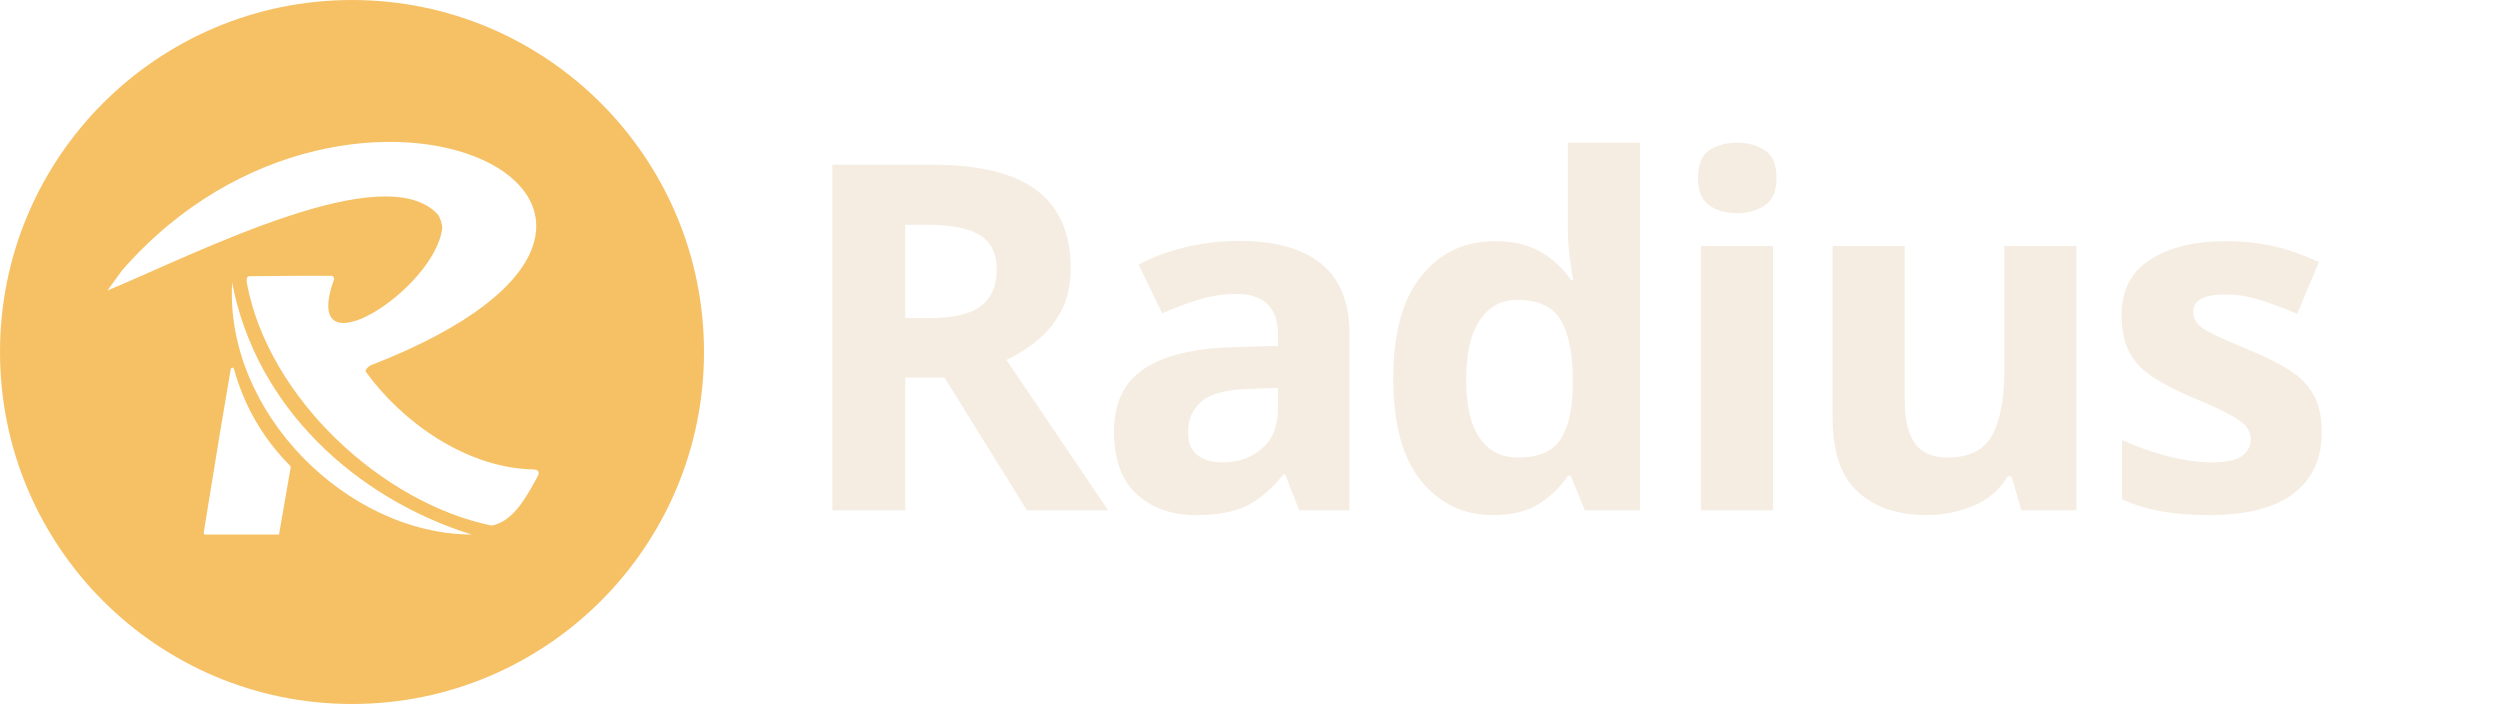
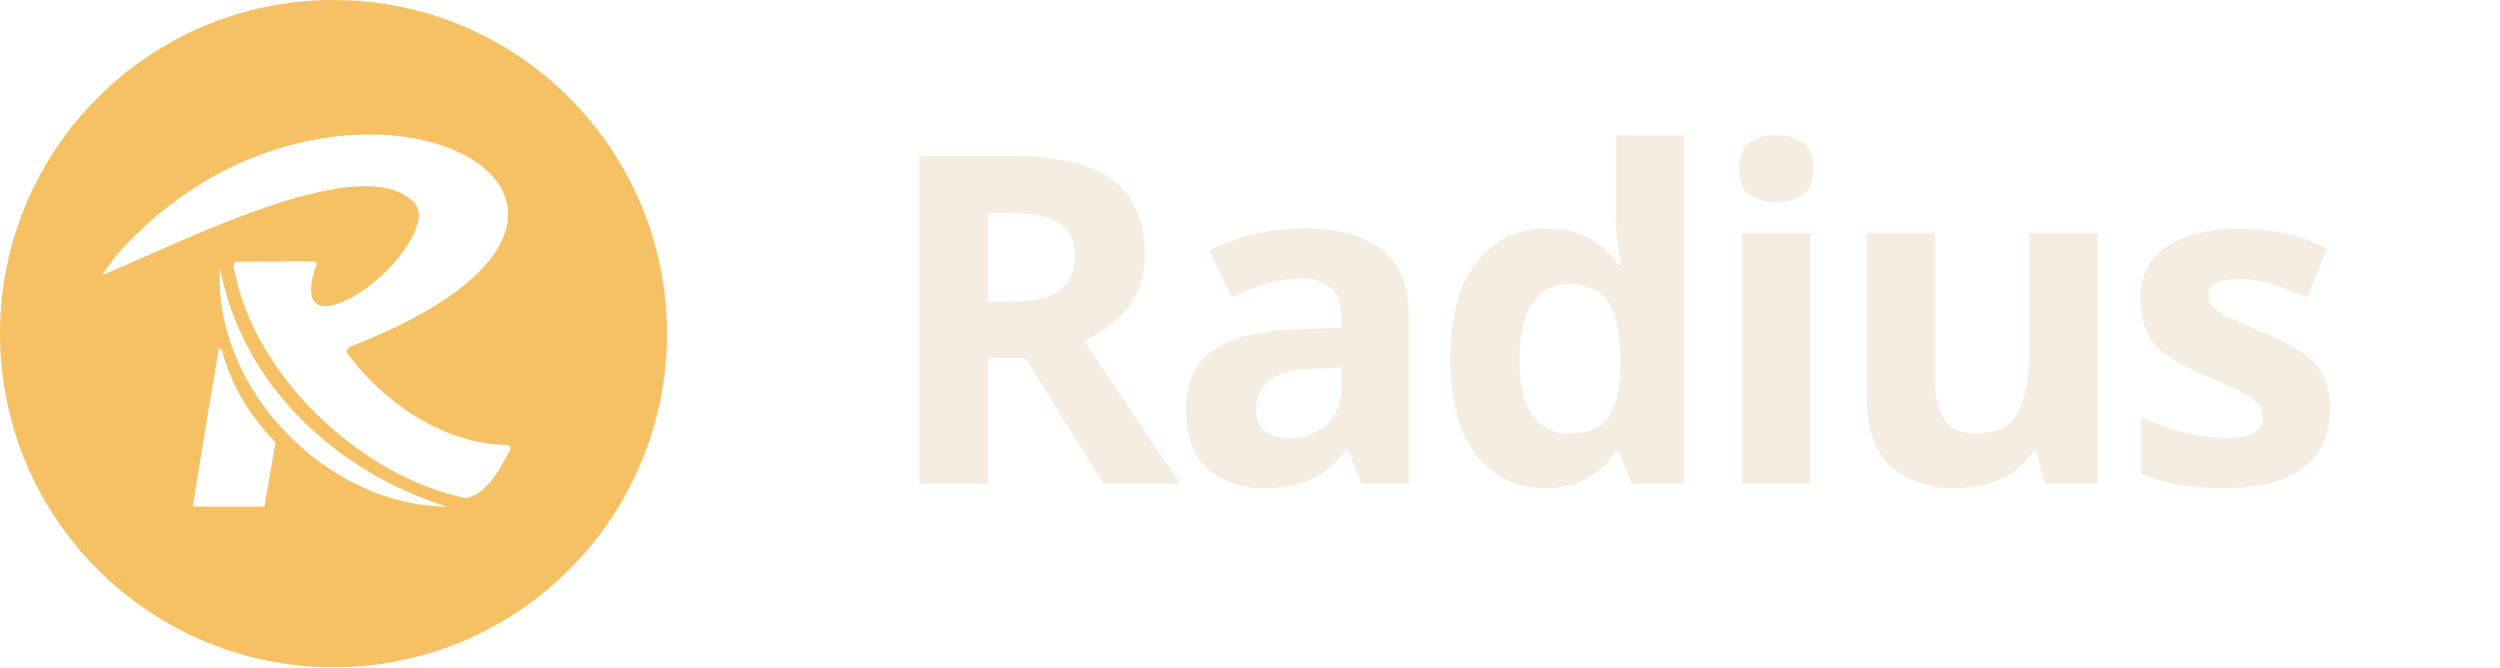
- <svg xmlns="http://www.w3.org/2000/svg" id="Layer_1" data-name="Layer 1" viewBox="0 0 145.17 40.87">
+ <svg xmlns="http://www.w3.org/2000/svg" id="Layer_1" data-name="Layer 1" viewBox="0 0 153.17 40.87">
  <defs>
    <style>
      .cls-1 {
        font-family: Sora-Bold, Sora;
        font-size: 28.1px;
        font-variation-settings: 'wght' 700;
        font-weight: 700;
        letter-spacing: -.03em;
        fill: #F5EDE1;
      }

      .cls-2 {
        fill: #F6C165;
      }
    </style>
  </defs>
  <path class="cls-2" d="M20.44,0C9.15,0,0,9.15,0,20.44s9.15,20.44,20.44,20.44,20.44-9.15,20.44-20.44S31.72,0,20.44,0ZM16.18,31.04h-4.26c-.06,0-.1-.05-.09-.11l.94-5.78.63-3.72c.02-.1.16-.11.19,0,.57,2.09,1.65,4,3.26,5.62.02.02.03.05.03.08l-.68,3.92h0ZM13.48,16.41c1.38,7.26,7.2,12.53,13.91,14.63-7.24-.03-14.33-7.1-13.91-14.63ZM31.25,27.61c-.64,1.16-1.41,2.67-2.7,2.91-6.36-1.31-12.96-7.4-14.21-14.06-.02-.16-.06-.4.13-.42,1-.01,3.58-.04,4.79-.02.1.02.14.1.14.2-2.05,5.65,5.87.6,6.28-2.98.02-.18-.14-.66-.26-.79-3.09-3.34-13.91,2.22-19.18,4.42l.83-1.15c13.52-15.52,37.55-3.48,14.44,5.5-.13.08-.28.2-.28.35,2.15,2.98,5.79,5.5,9.48,5.68.27.01.71-.03.53.37Z" />
-   <text class="cls-1" transform="translate(45.8 29.63)">
+   <text class="cls-1" transform="translate(53.8 29.63)">
    <tspan x="0" y="0">Radius</tspan>
  </text>
</svg>
